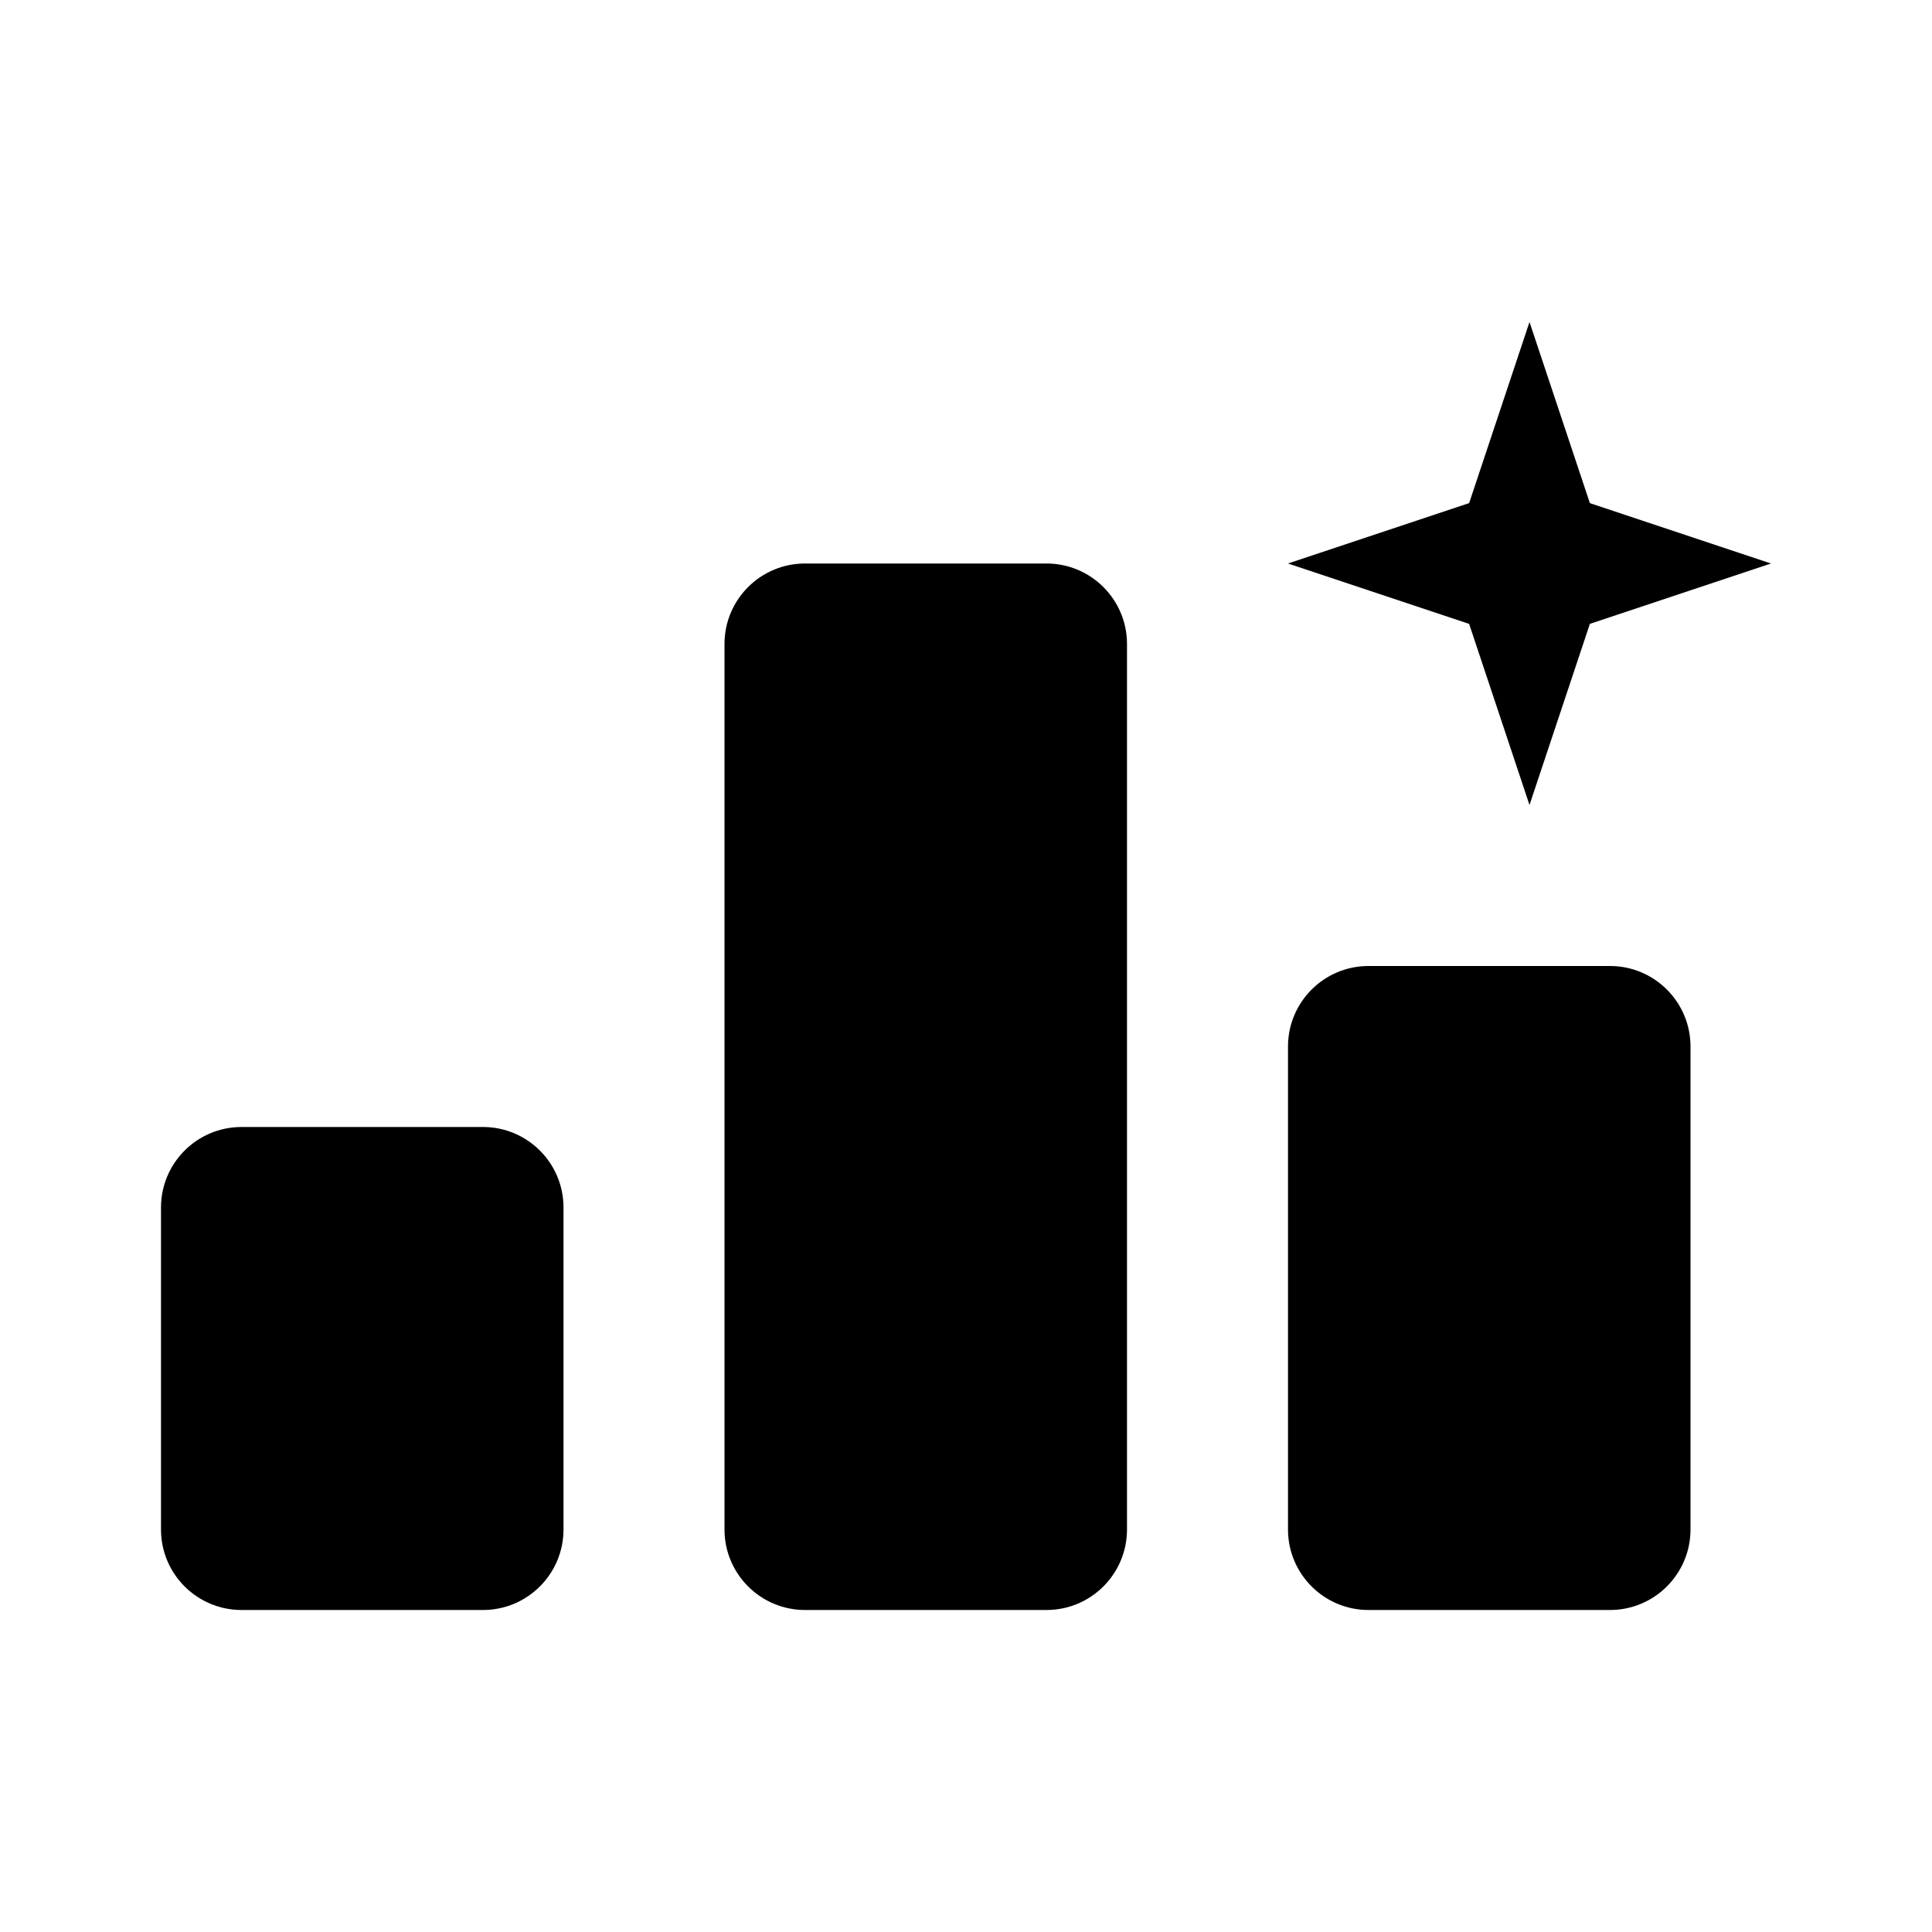
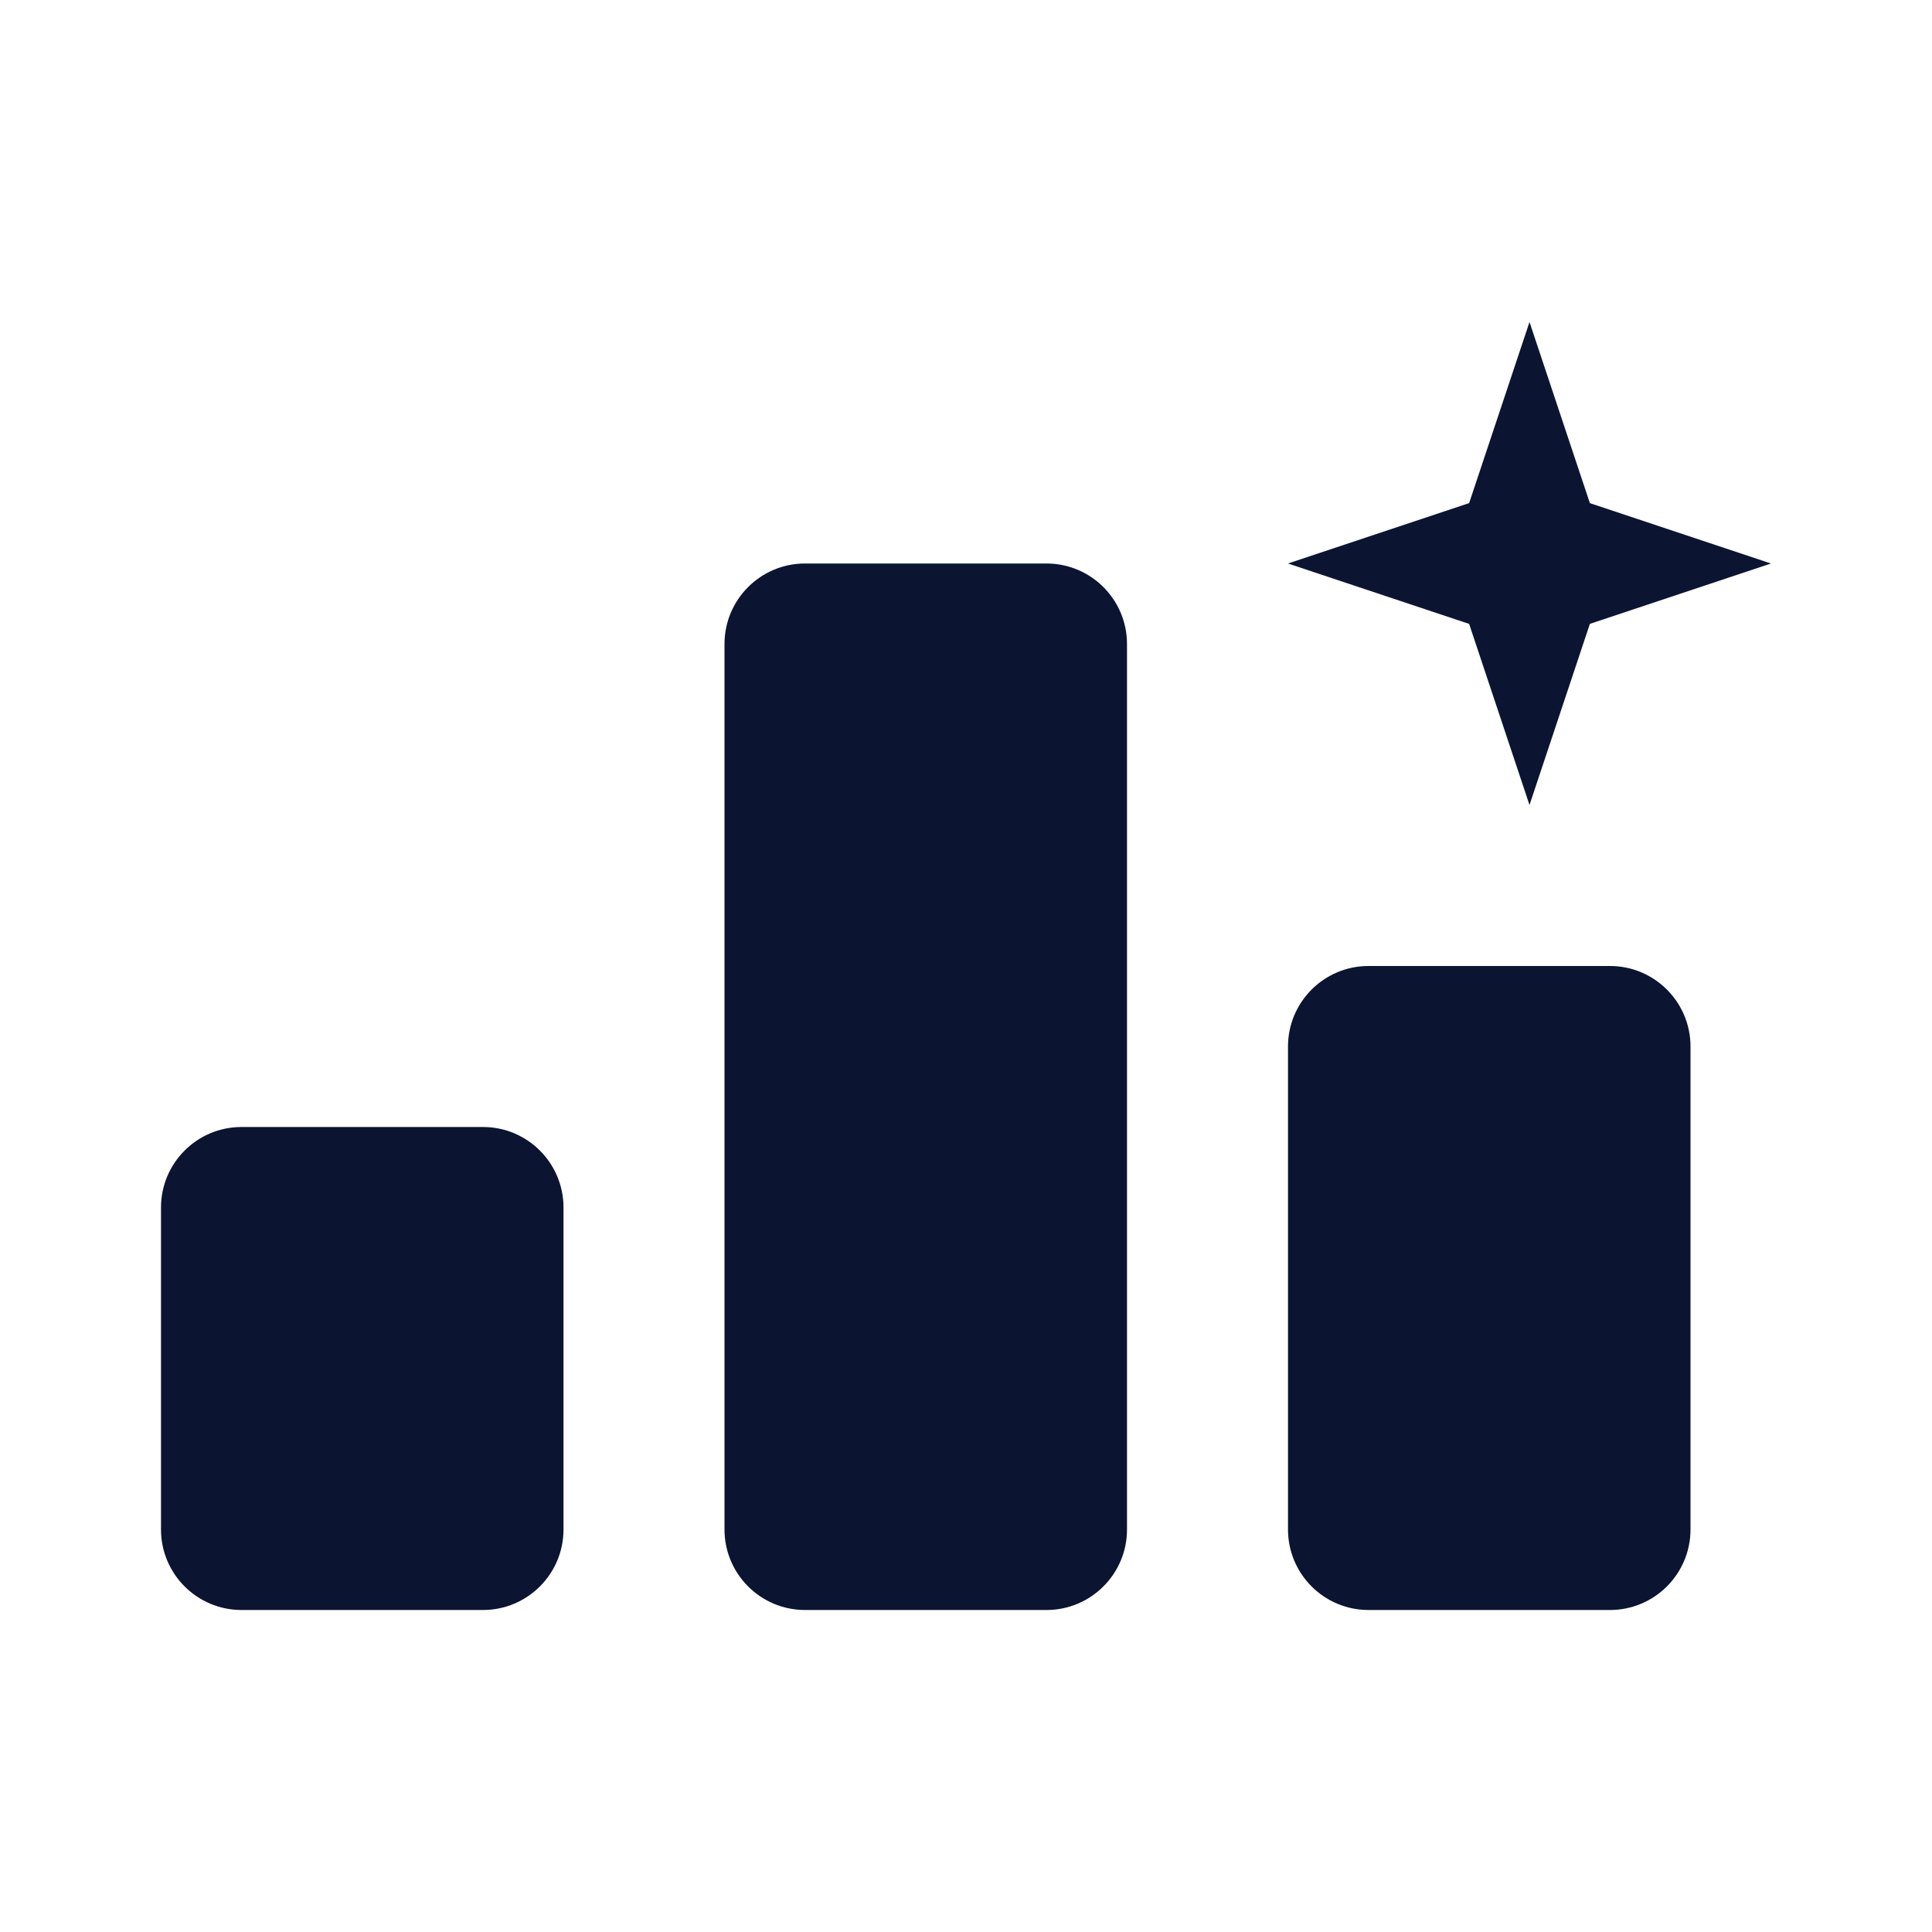
<svg xmlns="http://www.w3.org/2000/svg" width="24" height="24" viewBox="0 0 24 24" fill="none">
-   <path d="M19.75 6.25L22 7L19.75 7.75L19 10L18.25 7.75L16 7L18.25 6.25L19 4L19.75 6.25Z" fill="black" />
-   <path d="M2 15C2 14.448 2.448 14 3 14H6C6.552 14 7 14.448 7 15V19C7 19.552 6.552 20 6 20H3C2.448 20 2 19.552 2 19V15Z" fill="black" />
-   <path d="M9 8C9 7.448 9.448 7 10 7L13 7C13.552 7 14 7.448 14 8V19C14 19.552 13.552 20 13 20H10C9.448 20 9 19.552 9 19V8Z" fill="black" />
-   <path d="M16 13C16 12.448 16.448 12 17 12H20C20.552 12 21 12.448 21 13V19C21 19.552 20.552 20 20 20H17C16.448 20 16 19.552 16 19V13Z" fill="black" />
+   <path d="M19.75 6.25L22 7L19.75 7.75L19 10L18.25 7.75L16 7L18.25 6.25L19 4L19.75 6.25Z" fill="#0B1532" />
+   <path d="M2 15C2 14.448 2.448 14 3 14H6C6.552 14 7 14.448 7 15V19C7 19.552 6.552 20 6 20H3C2.448 20 2 19.552 2 19V15Z" fill="#0B1532" />
+   <path d="M9 8C9 7.448 9.448 7 10 7L13 7C13.552 7 14 7.448 14 8V19C14 19.552 13.552 20 13 20H10C9.448 20 9 19.552 9 19V8Z" fill="#0B1532" />
+   <path d="M16 13C16 12.448 16.448 12 17 12H20C20.552 12 21 12.448 21 13V19C21 19.552 20.552 20 20 20H17C16.448 20 16 19.552 16 19V13Z" fill="#0B1532" />
</svg>
